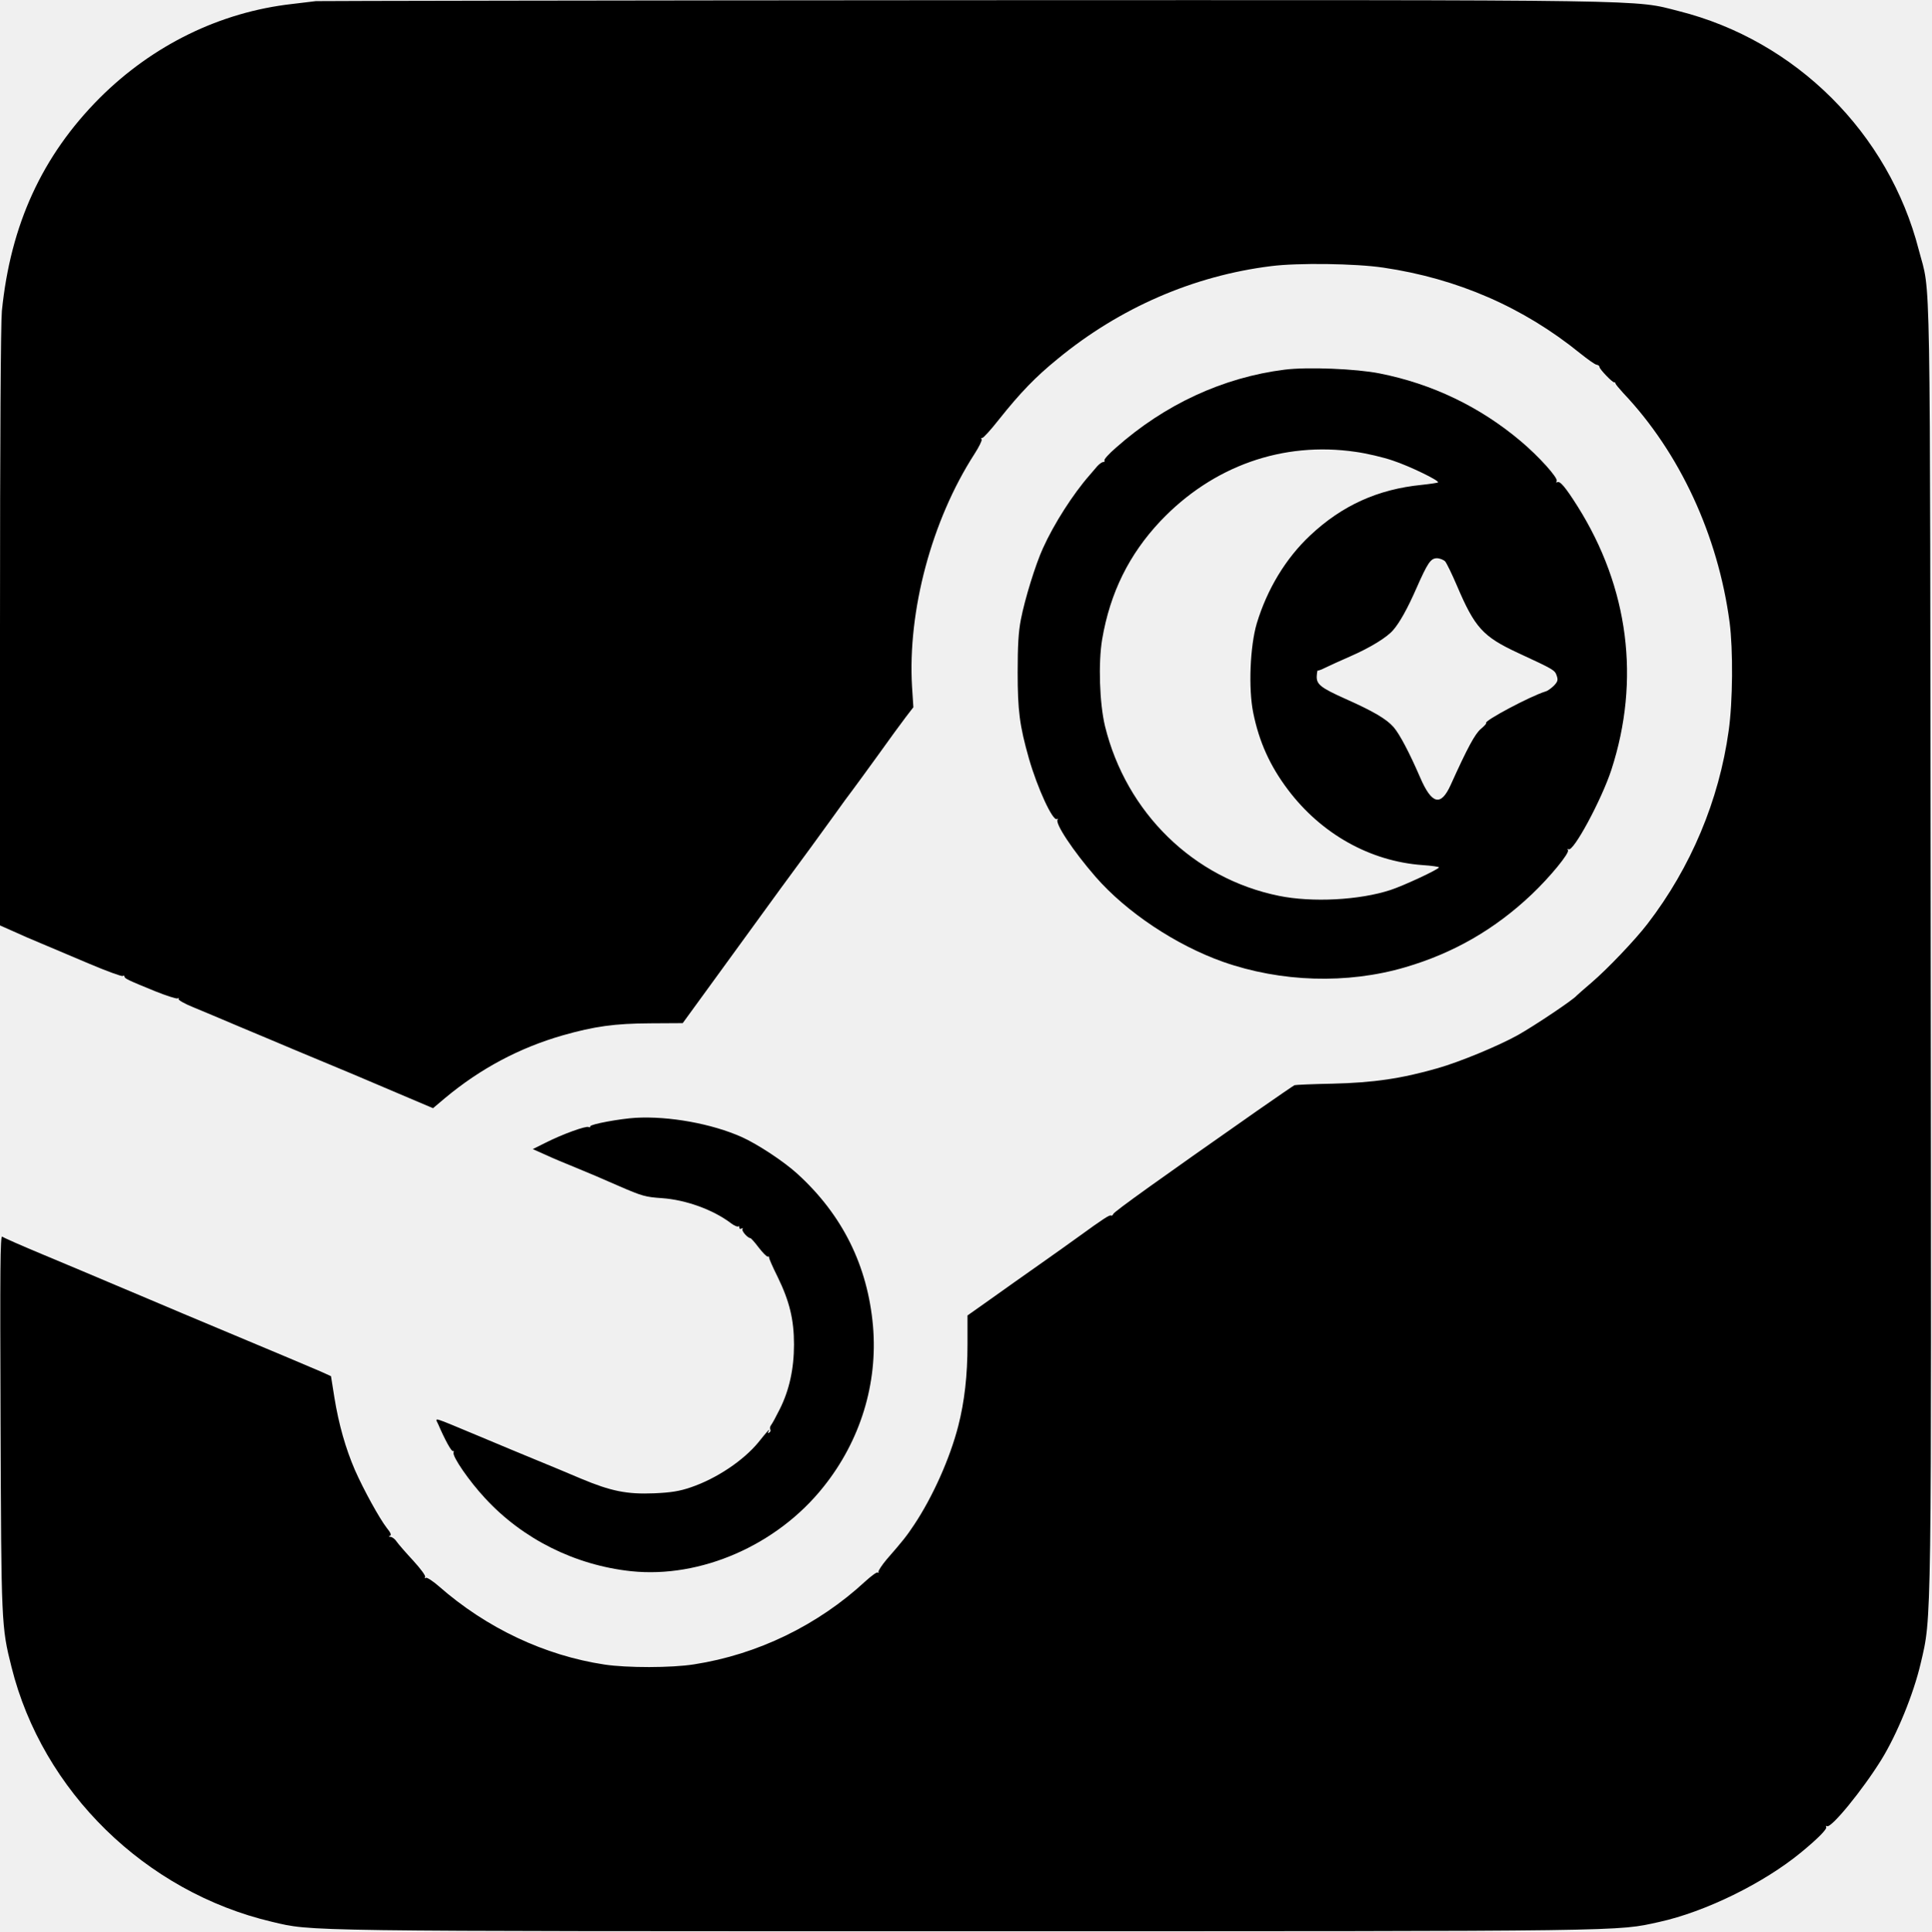
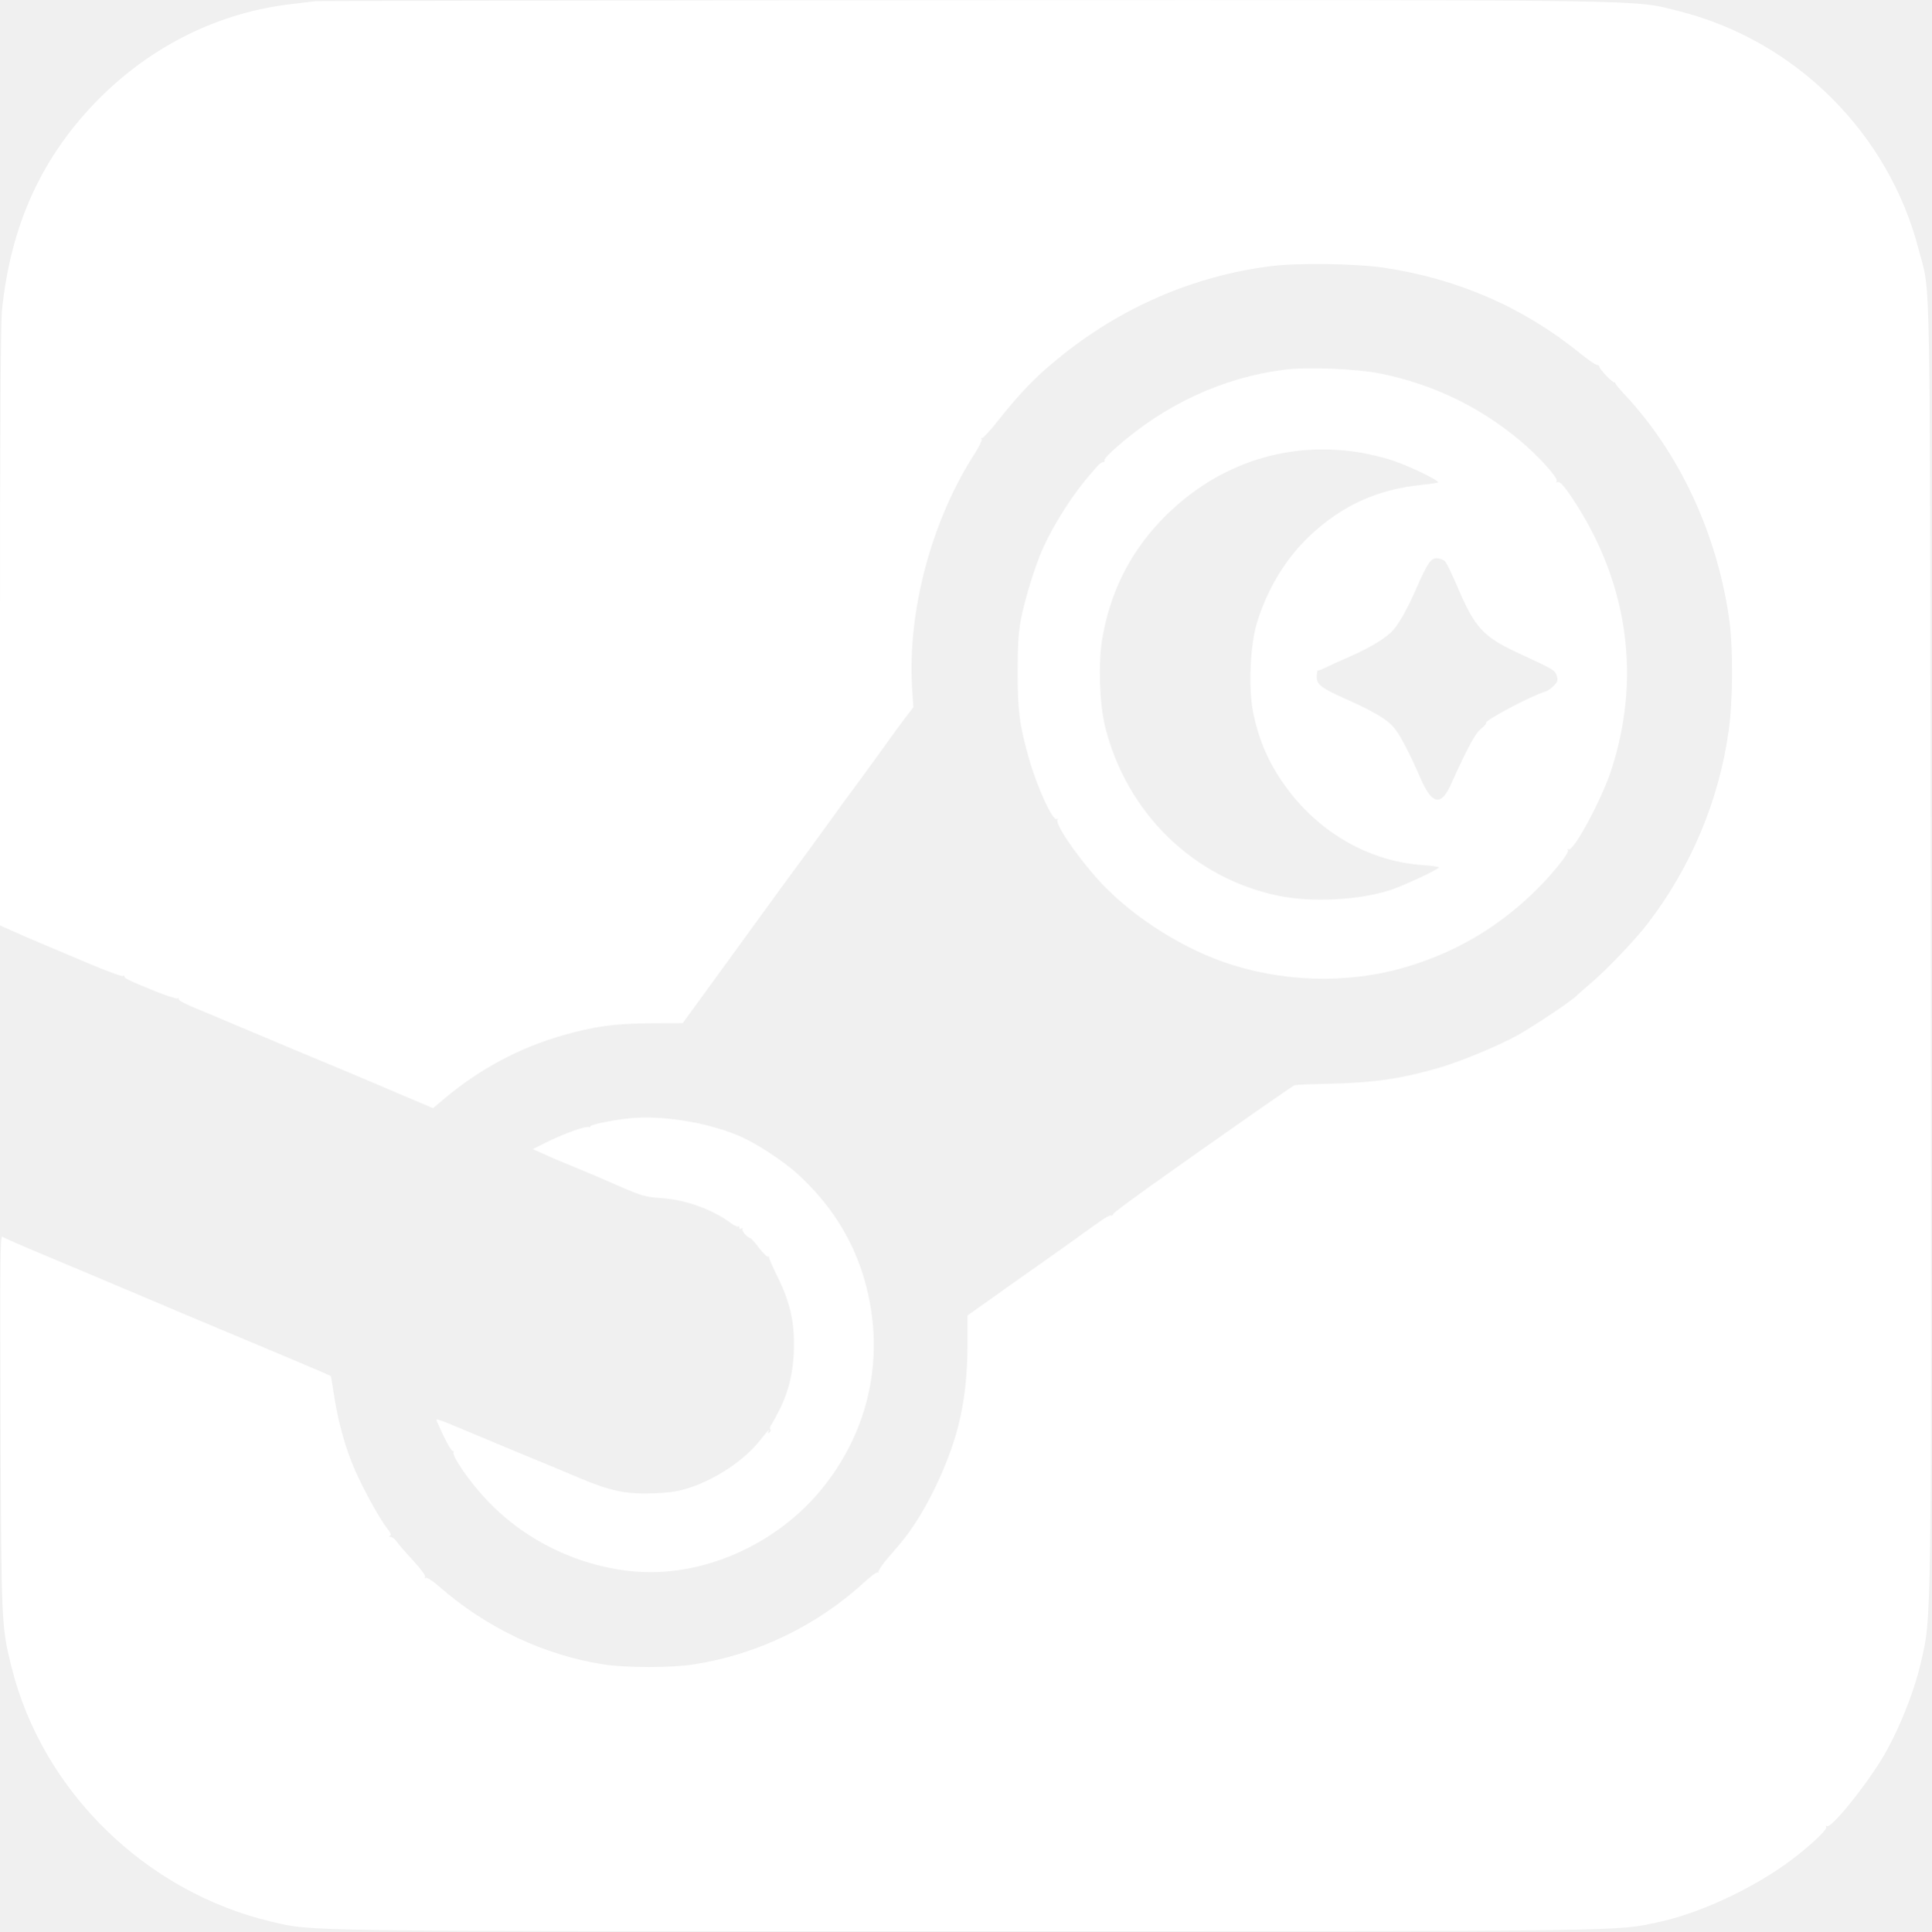
<svg xmlns="http://www.w3.org/2000/svg" version="1.0" width="102.4pt" height="102.4pt" viewBox="0 0 102.4 102.4" preserveAspectRatio="xMidYMid meet">
  <style>
-   g { fill: #000000; }
-   @media (prefers-color-scheme: dark) { g { fill: #ffffff; } }
+   g { fill: #ffffff; }
</style>
  <g transform="translate(0,102.4) scale(0.01,-0.01)" stroke="none">
    <path d="M1675 10234 c-16 -2 -73 -9 -125 -15 -383 -43 -740 -218 -1021 -498 -305 -306 -473 -671 -519 -1130 -6 -66 -10 -665 -10 -1680 l0 -1578 68 -30 c37 -17 105 -47 152 -66 47 -20 161 -68 253 -107 92 -39 172 -68 177 -65 6 3 10 2 10 -3 0 -10 18 -19 163 -78 60 -24 113 -41 119 -38 6 4 8 3 5 -3 -3 -5 31 -25 76 -43 45 -19 159 -66 252 -106 94 -39 226 -95 295 -124 268 -111 362 -151 540 -227 l186 -79 64 54 c187 156 394 266 623 332 169 48 275 63 465 64 l172 1 211 290 c116 160 255 351 309 425 55 74 125 171 158 215 32 44 89 123 127 175 37 52 80 111 95 130 15 19 75 103 135 185 59 83 126 174 148 203 l40 52 -7 108 c-24 403 104 883 331 1235 24 37 41 72 38 77 -4 6 -2 9 3 8 5 -2 45 42 89 98 114 143 193 225 311 321 329 271 721 441 1132 492 141 18 447 14 595 -8 393 -58 742 -210 1043 -454 40 -32 79 -60 88 -61 8 -1 15 -6 15 -12 0 -11 70 -84 78 -81 3 1 7 -2 7 -7 1 -4 20 -27 41 -50 299 -315 503 -755 564 -1216 19 -145 17 -422 -5 -575 -51 -368 -200 -724 -430 -1023 -65 -85 -214 -241 -296 -311 -41 -35 -77 -67 -80 -70 -16 -21 -224 -160 -311 -209 -104 -58 -310 -143 -426 -176 -191 -55 -342 -77 -558 -82 -104 -2 -195 -6 -201 -8 -5 -2 -95 -64 -200 -137 -520 -364 -756 -533 -761 -546 -3 -7 -8 -11 -12 -8 -8 4 -41 -17 -173 -113 -40 -29 -134 -96 -208 -148 -74 -52 -190 -134 -257 -182 l-123 -87 0 -155 c0 -162 -16 -303 -49 -431 -44 -172 -136 -377 -234 -524 -40 -60 -57 -82 -146 -184 -25 -30 -44 -59 -43 -65 2 -6 0 -8 -4 -4 -4 4 -33 -17 -66 -47 -252 -233 -572 -388 -908 -440 -119 -19 -357 -19 -475 -1 -317 48 -625 193 -878 415 -32 28 -63 48 -69 45 -7 -4 -8 -2 -4 4 4 7 -24 44 -64 88 -39 42 -78 87 -87 100 -8 13 -23 24 -32 25 -10 0 -12 2 -3 6 8 3 4 16 -17 41 -40 52 -122 201 -169 307 -50 116 -86 243 -109 385 l-18 113 -55 25 c-50 22 -165 70 -730 307 -96 41 -256 108 -355 150 -99 42 -272 115 -385 162 -113 47 -211 90 -218 96 -11 8 -12 -168 -9 -984 4 -1068 4 -1084 58 -1298 164 -659 710 -1193 1381 -1351 217 -51 115 -50 3683 -50 3562 0 3443 -1 3672 49 246 54 555 206 753 369 90 74 140 125 133 135 -3 6 -1 7 4 4 22 -13 190 193 289 353 83 135 170 347 208 510 59 251 57 149 53 3820 -4 3729 2 3425 -63 3675 -159 619 -652 1110 -1272 1266 -244 62 -72 59 -3799 58 -1869 -1 -3411 -4 -3428 -5z" />
    <path d="M6812 8280 c-326 -41 -636 -184 -895 -414 -37 -32 -64 -62 -61 -67 3 -5 0 -9 -7 -9 -6 0 -20 -10 -31 -22 -11 -13 -29 -34 -41 -48 -87 -99 -189 -258 -247 -387 -39 -85 -96 -269 -117 -378 -13 -67 -17 -139 -17 -280 0 -202 10 -282 60 -458 45 -156 126 -332 148 -320 6 3 8 3 4 -2 -17 -18 82 -167 201 -304 163 -187 425 -362 676 -451 307 -108 658 -119 965 -29 257 75 477 202 672 387 97 92 201 219 192 234 -4 6 -3 8 3 5 25 -16 175 262 227 421 155 477 92 966 -179 1397 -65 103 -94 137 -108 128 -6 -3 -7 -1 -3 6 10 15 -95 132 -192 213 -216 182 -469 303 -747 358 -125 25 -384 35 -503 20z m377 -436 c58 -8 147 -29 196 -46 88 -29 249 -107 240 -116 -2 -2 -41 -8 -87 -13 -232 -23 -422 -109 -591 -268 -130 -122 -228 -285 -283 -466 -36 -121 -45 -346 -19 -474 31 -154 89 -282 184 -408 177 -235 436 -380 714 -400 48 -3 87 -9 87 -12 0 -10 -189 -98 -257 -120 -164 -54 -416 -67 -592 -31 -452 92 -809 440 -922 900 -29 121 -36 335 -15 460 42 247 143 451 309 627 277 292 649 424 1036 367z m474 -581 c8 -10 36 -67 62 -128 95 -223 137 -270 324 -357 190 -88 195 -91 205 -120 8 -23 6 -32 -14 -53 -13 -13 -33 -28 -44 -31 -82 -25 -333 -159 -316 -168 3 -2 -10 -16 -28 -31 -31 -26 -71 -100 -160 -297 -52 -115 -100 -104 -162 40 -58 134 -109 230 -141 267 -38 43 -108 84 -254 149 -134 60 -156 78 -153 123 1 18 4 31 6 28 2 -2 20 5 40 15 21 10 79 37 130 59 108 47 197 102 229 140 35 40 77 116 123 221 60 136 76 160 109 160 15 0 35 -8 44 -17z" />
    <path d="M3370 4313 c-83 -5 -240 -34 -240 -45 0 -5 -4 -7 -9 -4 -12 8 -139 -38 -226 -82 l-70 -35 65 -29 c36 -17 108 -47 160 -68 52 -21 156 -65 230 -98 124 -54 142 -59 230 -65 127 -9 271 -61 366 -133 17 -13 34 -20 38 -17 3 4 6 1 6 -6 0 -7 5 -9 12 -5 6 4 8 3 5 -3 -6 -10 28 -48 42 -48 3 0 23 -22 44 -50 21 -27 42 -49 48 -48 5 2 8 0 7 -5 -1 -4 19 -50 45 -102 63 -129 87 -226 87 -359 0 -129 -25 -243 -76 -344 -20 -40 -40 -77 -46 -84 -5 -7 -7 -17 -4 -22 4 -5 1 -13 -5 -17 -8 -5 -9 -3 -4 7 11 19 -3 5 -54 -59 -80 -97 -222 -192 -357 -238 -61 -21 -105 -28 -195 -32 -145 -6 -229 11 -389 78 -63 27 -169 71 -235 98 -66 27 -203 84 -305 127 -260 108 -233 101 -216 62 33 -77 70 -146 78 -141 4 3 5 -1 3 -8 -8 -20 83 -152 167 -242 199 -216 476 -355 774 -387 369 -39 775 138 1021 448 195 244 288 547 262 851 -28 320 -162 591 -402 809 -73 66 -208 155 -294 194 -159 71 -386 112 -563 102z" />
  </g>
</svg>
